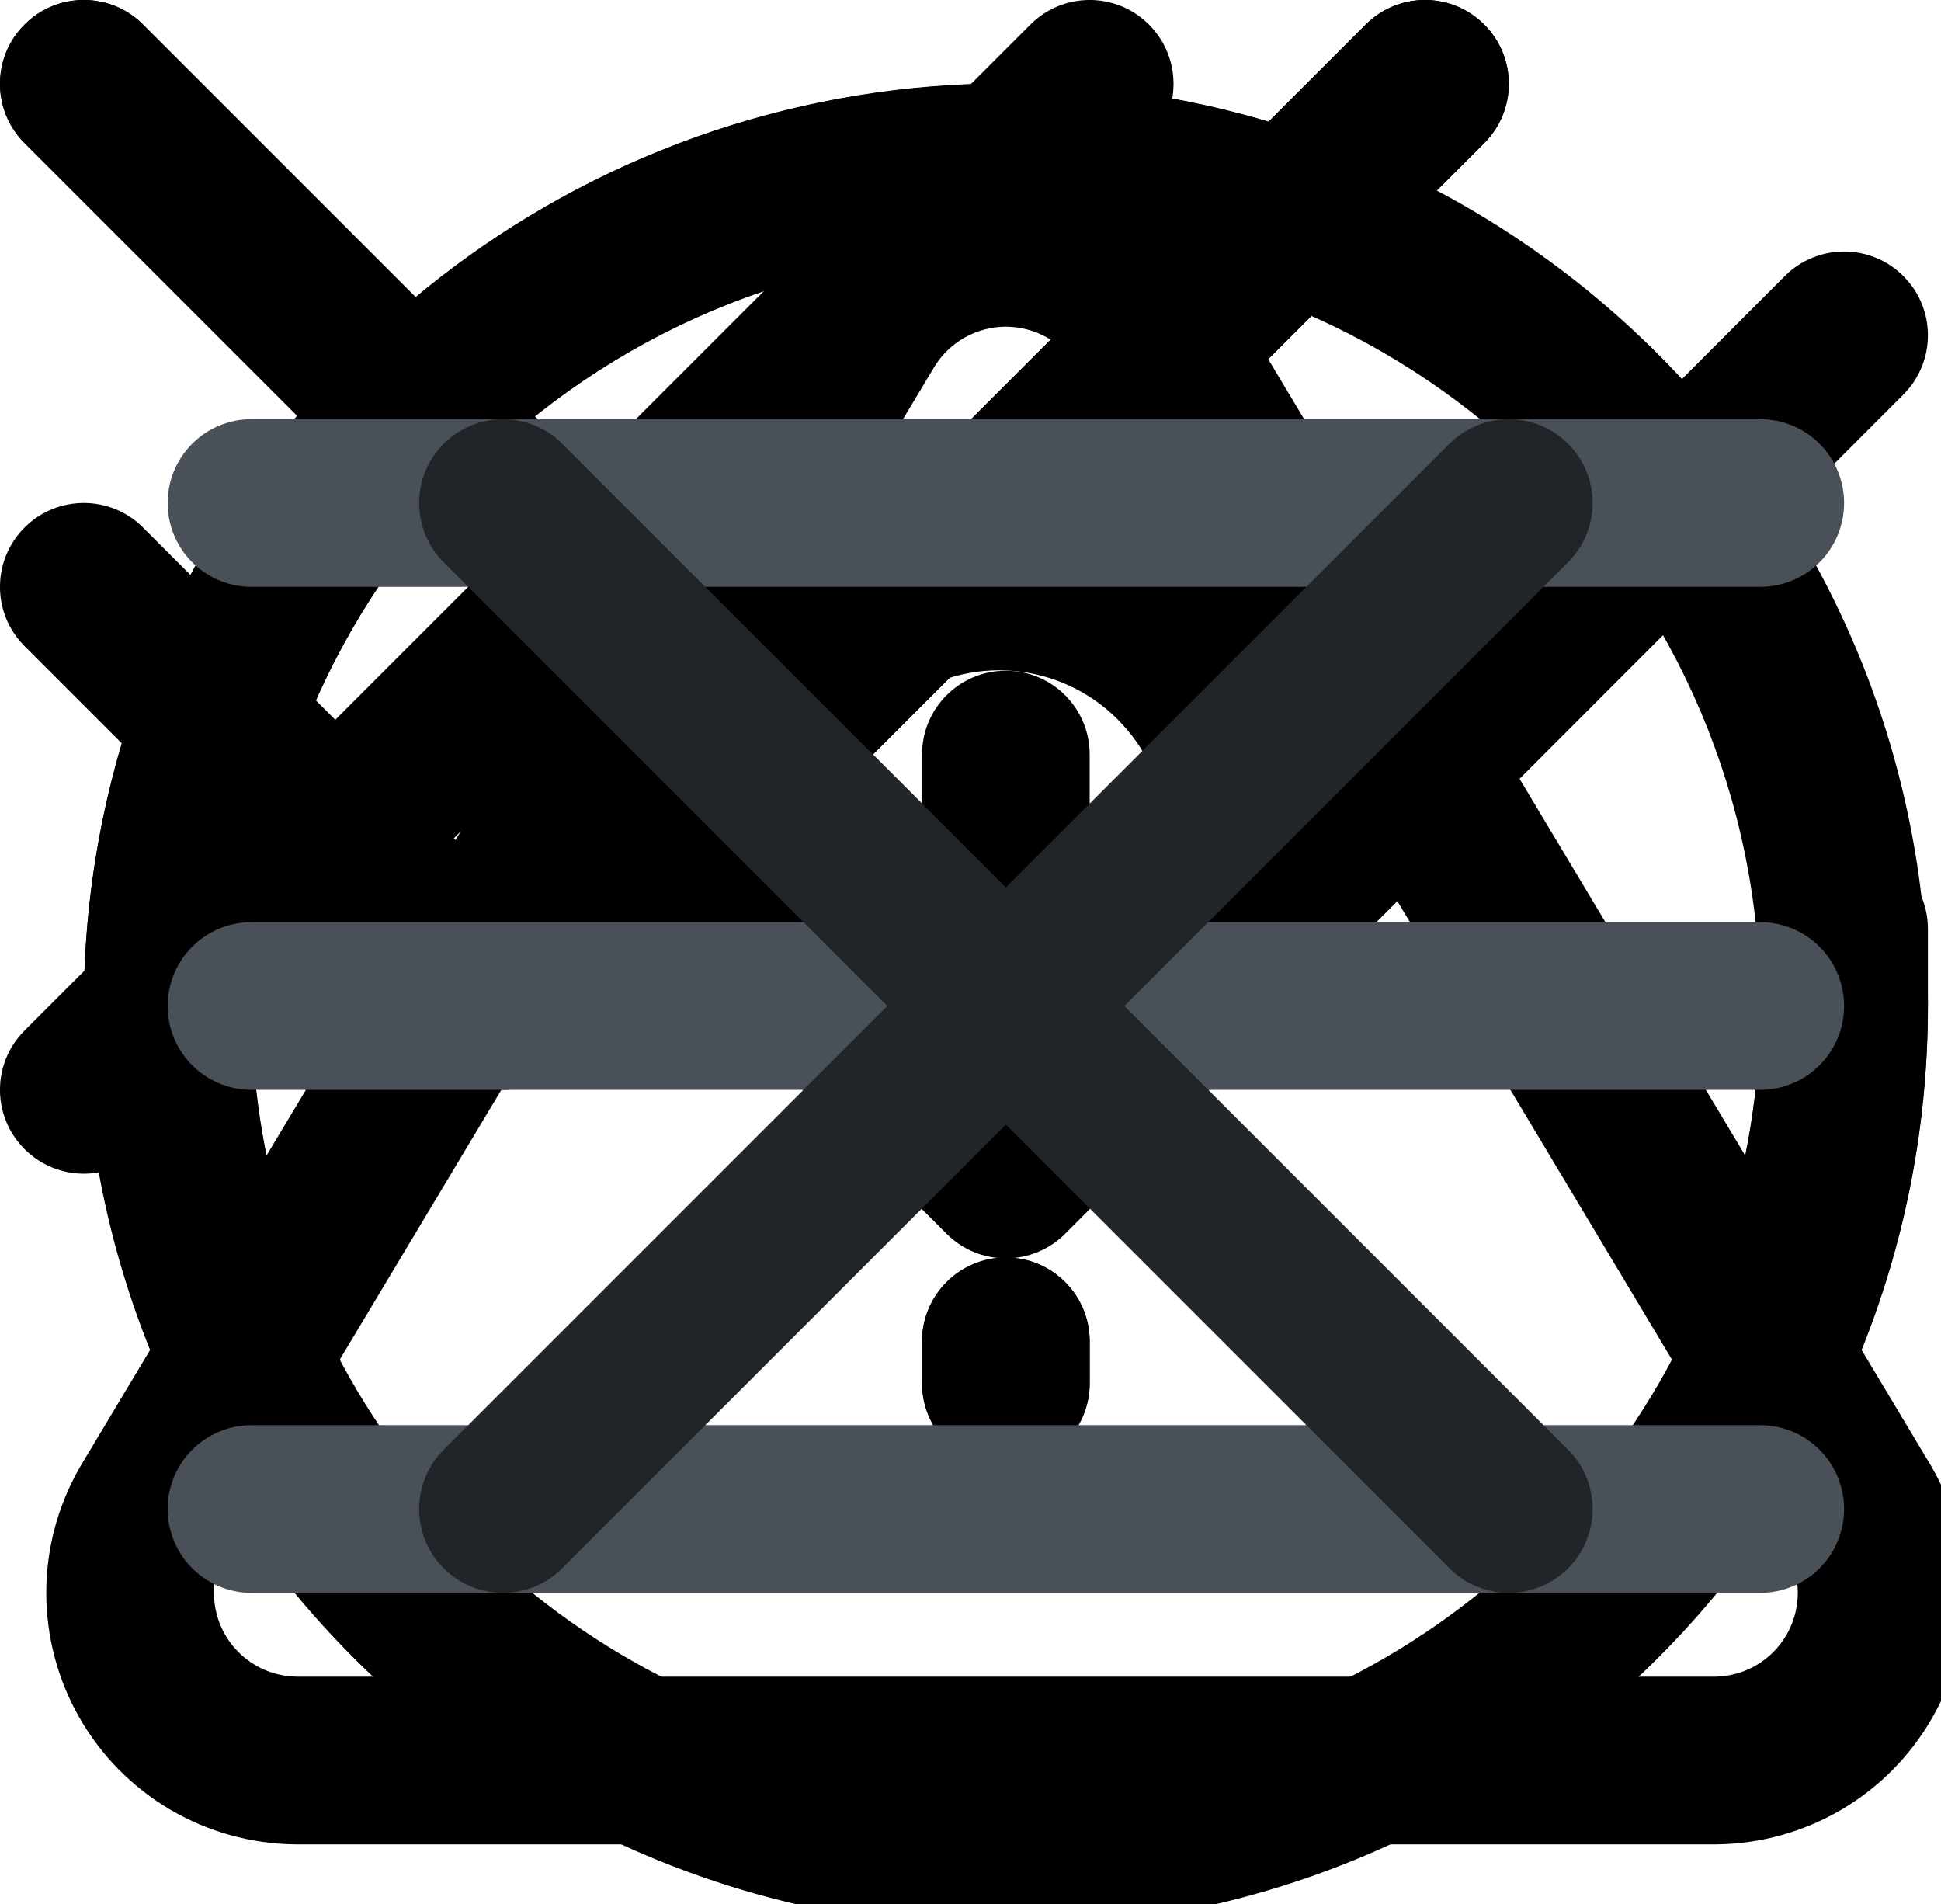
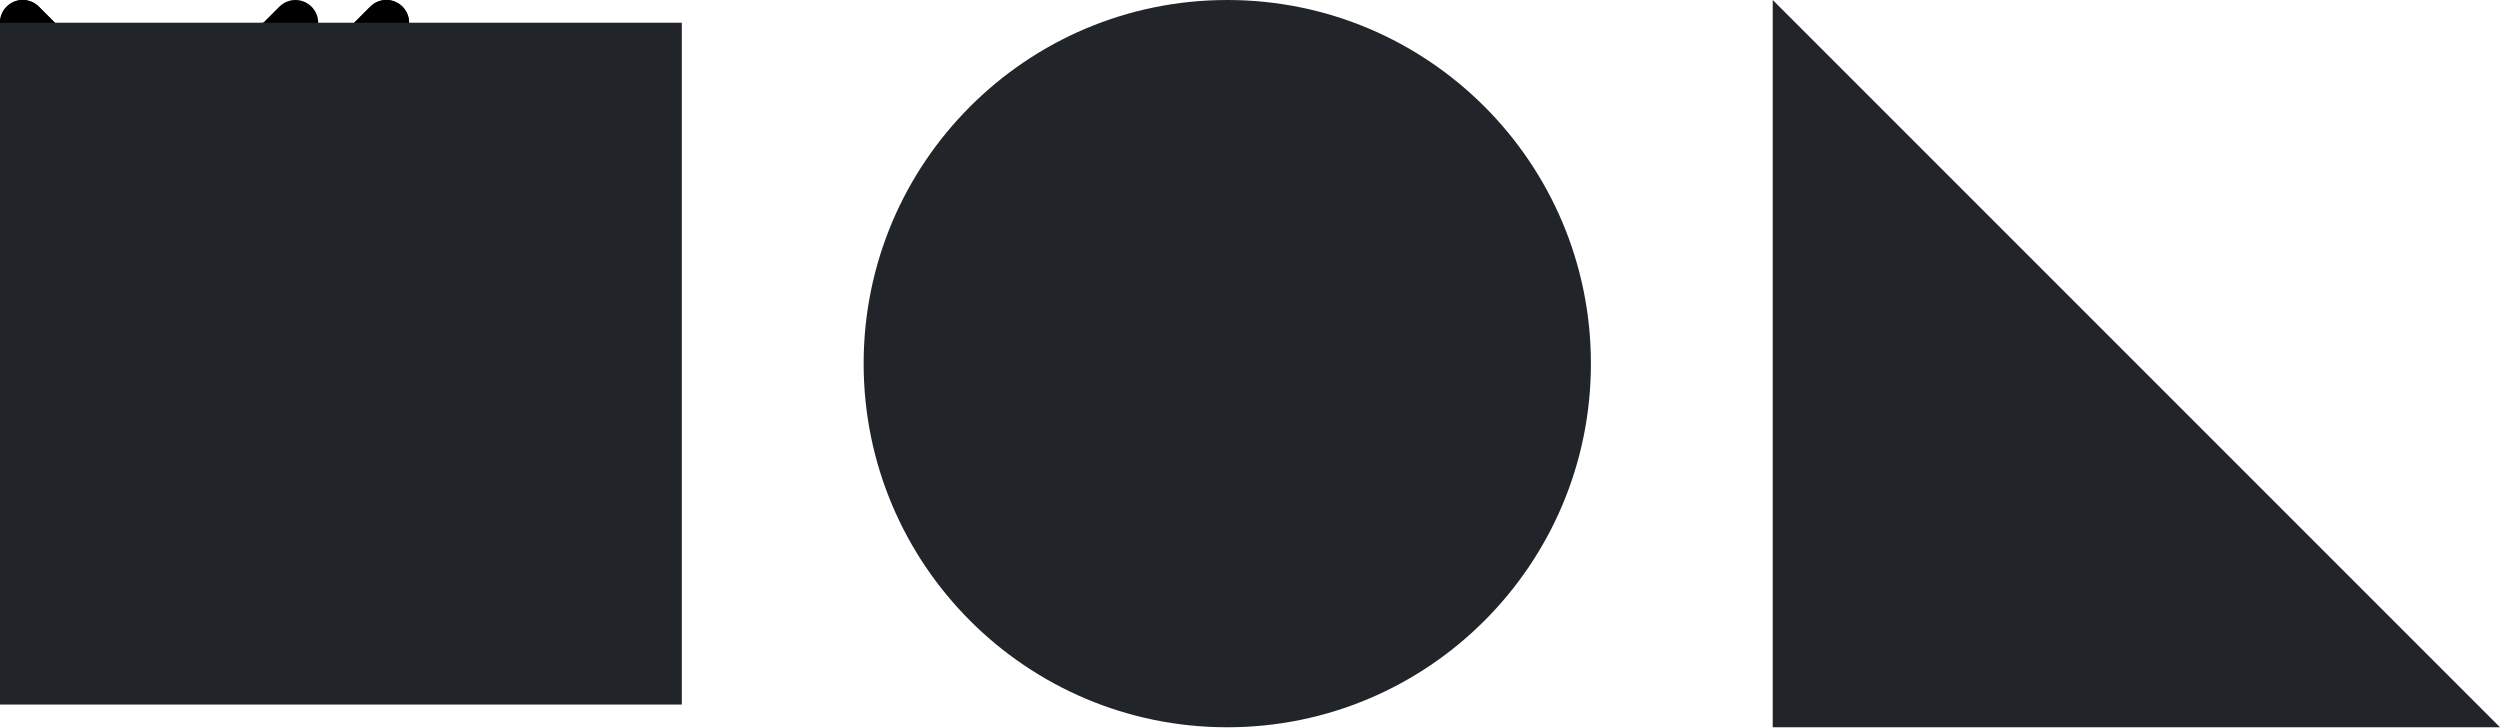
<svg xmlns="http://www.w3.org/2000/svg">
  <g id="cross" viewBox="0 0 14 14">
    <path fill-rule="evenodd" clip-rule="evenodd" d="M0.293 0.293C0.683 -0.098 1.317 -0.098 1.707 0.293L13.707 12.293C14.098 12.683 14.098 13.317 13.707 13.707C13.317 14.098 12.683 14.098 12.293 13.707L0.293 1.707C-0.098 1.317 -0.098 0.683 0.293 0.293Z" fill="CurrentColor" />
    <path fill-rule="evenodd" clip-rule="evenodd" d="M13.707 0.293C14.098 0.683 14.098 1.317 13.707 1.707L1.707 13.707C1.317 14.098 0.683 14.098 0.293 13.707C-0.098 13.317 -0.098 12.683 0.293 12.293L12.293 0.293C12.683 -0.098 13.317 -0.098 13.707 0.293Z" fill="CurrentColor" />
  </g>
  <g id="questionmark" viewBox="0 0 24 24">
    <path fill-rule="evenodd" clip-rule="evenodd" d="M12 3C7.029 3 3 7.029 3 12C3 16.971 7.029 21 12 21C16.971 21 21 16.971 21 12C21 7.029 16.971 3 12 3ZM1 12C1 5.925 5.925 1 12 1C18.075 1 23 5.925 23 12C23 18.075 18.075 23 12 23C5.925 23 1 18.075 1 12Z" fill="CurrentColor" />
    <path fill-rule="evenodd" clip-rule="evenodd" d="M12.258 8.024C11.793 7.944 11.314 8.032 10.907 8.271C10.499 8.511 10.19 8.886 10.033 9.332C9.85 9.853 9.279 10.127 8.758 9.943C8.237 9.76 7.963 9.189 8.147 8.668C8.46 7.777 9.079 7.026 9.893 6.547C10.708 6.068 11.665 5.893 12.596 6.053C13.527 6.213 14.372 6.697 14.98 7.42C15.588 8.142 15.921 9.056 15.92 10.001C15.919 11.531 14.785 12.542 13.975 13.082C13.539 13.373 13.111 13.586 12.795 13.726C12.636 13.797 12.502 13.851 12.405 13.888C12.357 13.906 12.317 13.92 12.289 13.931L12.254 13.943L12.243 13.946L12.239 13.948L12.238 13.948C12.237 13.948 12.236 13.949 11.92 13L12.236 13.949C11.712 14.123 11.146 13.84 10.971 13.316C10.797 12.793 11.079 12.227 11.603 12.052L11.601 12.052C11.601 12.052 11.602 12.052 11.603 12.052L11.619 12.046C11.634 12.041 11.659 12.031 11.693 12.019C11.76 11.993 11.861 11.953 11.983 11.899C12.229 11.789 12.551 11.627 12.865 11.418C13.555 10.958 13.92 10.469 13.92 10L13.92 9.999C13.921 9.526 13.754 9.069 13.45 8.708C13.146 8.346 12.724 8.104 12.258 8.024Z" fill="CurrentColor" />
    <path fill-rule="evenodd" clip-rule="evenodd" d="M12 15C12.552 15 13 15.448 13 16V16.5C13 17.052 12.552 17.5 12 17.5C11.448 17.5 11 17.052 11 16.5V16C11 15.448 11.448 15 12 15Z" fill="CurrentColor" />
  </g>
  <g id="arrow" viewBox="0 0 18 10">
    <path fill-rule="evenodd" clip-rule="evenodd" d="M0.293 0.293C0.683 -0.098 1.317 -0.098 1.707 0.293L9 7.586L16.293 0.293C16.683 -0.098 17.317 -0.098 17.707 0.293C18.098 0.683 18.098 1.317 17.707 1.707L9.707 9.707C9.317 10.098 8.683 10.098 8.293 9.707L0.293 1.707C-0.098 1.317 -0.098 0.683 0.293 0.293Z" fill="CurrentColor" />
  </g>
  <g id="success" viewBox="0 0 24 24">
    <path fill-rule="evenodd" clip-rule="evenodd" d="M15.663 3.773C13.89 2.984 11.91 2.788 10.017 3.216C8.124 3.643 6.419 4.671 5.158 6.147C3.897 7.622 3.147 9.466 3.02 11.402C2.892 13.339 3.394 15.265 4.45 16.893C5.506 18.521 7.061 19.764 8.881 20.436C10.701 21.109 12.691 21.175 14.552 20.625C16.413 20.075 18.046 18.938 19.208 17.383C20.37 15.829 20.999 13.94 21 11.999V11.08C21 10.528 21.448 10.08 22 10.08C22.552 10.08 23 10.528 23 11.08V12C22.999 14.372 22.231 16.681 20.81 18.581C19.39 20.48 17.394 21.87 15.119 22.543C12.844 23.215 10.413 23.135 8.188 22.313C5.963 21.491 4.063 19.971 2.772 17.981C1.481 15.991 0.868 13.637 1.024 11.271C1.18 8.904 2.097 6.651 3.638 4.847C5.179 3.044 7.262 1.787 9.576 1.265C11.89 0.742 14.31 0.981 16.477 1.947C16.982 2.171 17.208 2.763 16.983 3.267C16.759 3.771 16.168 3.998 15.663 3.773Z" fill="CurrentColor" />
    <path fill-rule="evenodd" clip-rule="evenodd" d="M22.707 3.293C23.098 3.683 23.098 4.316 22.707 4.707L12.707 14.717C12.52 14.904 12.266 15.01 12 15.01C11.735 15.01 11.48 14.905 11.293 14.717L8.293 11.717C7.902 11.327 7.902 10.693 8.293 10.303C8.683 9.912 9.317 9.912 9.707 10.303L12 12.595L21.293 3.293C21.683 2.903 22.316 2.902 22.707 3.293Z" fill="CurrentColor" />
  </g>
  <g id="error" viewBox="0 0 24 24">
    <path fill-rule="evenodd" clip-rule="evenodd" d="M10.528 2.283C10.977 2.03 11.484 1.897 12 1.897C12.516 1.897 13.023 2.03 13.472 2.283C13.921 2.536 14.298 2.901 14.565 3.341L14.568 3.346L23.038 17.486L23.046 17.5C23.308 17.954 23.447 18.468 23.448 18.992C23.45 19.515 23.314 20.031 23.054 20.486C22.795 20.941 22.421 21.32 21.969 21.586C21.518 21.851 21.005 21.994 20.481 22L20.47 22L3.519 22C2.995 21.994 2.482 21.851 2.031 21.586C1.579 21.32 1.205 20.941 0.946 20.486C0.686 20.031 0.551 19.515 0.552 18.992C0.553 18.468 0.692 17.954 0.954 17.5L0.962 17.486L9.432 3.346L10.29 3.86L9.435 3.341C9.702 2.901 10.079 2.536 10.528 2.283ZM11.146 4.377L2.683 18.506C2.598 18.656 2.552 18.825 2.552 18.997C2.552 19.172 2.597 19.344 2.683 19.495C2.77 19.647 2.894 19.773 3.045 19.862C3.194 19.95 3.363 19.997 3.536 20H20.464C20.637 19.997 20.806 19.95 20.955 19.862C21.106 19.773 21.23 19.647 21.317 19.495C21.403 19.344 21.448 19.172 21.448 18.997C21.448 18.825 21.402 18.656 21.317 18.506L12.855 4.379C12.855 4.378 12.854 4.377 12.854 4.377C12.765 4.231 12.64 4.11 12.491 4.026C12.341 3.942 12.172 3.897 12 3.897C11.828 3.897 11.659 3.942 11.509 4.026C11.36 4.11 11.235 4.231 11.146 4.377Z" fill="CurrentColor" />
    <path fill-rule="evenodd" clip-rule="evenodd" d="M12 8C12.552 8 13 8.448 13 9V13C13 13.552 12.552 14 12 14C11.448 14 11 13.552 11 13V9C11 8.448 11.448 8 12 8Z" fill="CurrentColor" />
    <path fill-rule="evenodd" clip-rule="evenodd" d="M12 15C12.552 15 13 15.448 13 16V16.5C13 17.052 12.552 17.5 12 17.5C11.448 17.5 11 17.052 11 16.5V16C11 15.448 11.448 15 12 15Z" fill="CurrentColor" />
  </g>
  <g id="checkmark" viewBox="0 0 18 13">
    <path fill-rule="evenodd" clip-rule="evenodd" d="M17.707 0.293C18.098 0.683 18.098 1.317 17.707 1.707L6.707 12.707C6.317 13.098 5.683 13.098 5.293 12.707L0.293 7.707C-0.098 7.317 -0.098 6.683 0.293 6.293C0.683 5.902 1.317 5.902 1.707 6.293L6 10.586L16.293 0.293C16.683 -0.098 17.317 -0.098 17.707 0.293Z" fill="CurrentColor" />
  </g>
  <g id="menu" viewBox="0 0 24 24">
    <path d="M3 12H21" stroke="#495057" stroke-width="2" stroke-linecap="round" stroke-linejoin="round" />
    <path d="M3 6H21" stroke="#495057" stroke-width="2" stroke-linecap="round" stroke-linejoin="round" />
    <path d="M3 18H21" stroke="#495057" stroke-width="2" stroke-linecap="round" stroke-linejoin="round" />
  </g>
  <g id="crossBurger" viewBox="0 0 24 24">
    <path d="M18 6L6 18" stroke="#212429" stroke-width="2" stroke-linecap="round" stroke-linejoin="round" />
    <path d="M6 6L18 18" stroke="#212429" stroke-width="2" stroke-linecap="round" stroke-linejoin="round" />
  </g>
+   <g id="logo" viewBox="0 0 110 32">
+     <rect y="1" width="30" height="30" fill="#212429" />
+     <rect x="38" width="32" height="32" rx="16" fill="#212429" />
+     <path d="M78 0L110 32H78V0Z" fill="#212429" />
+   </g>
</svg>
